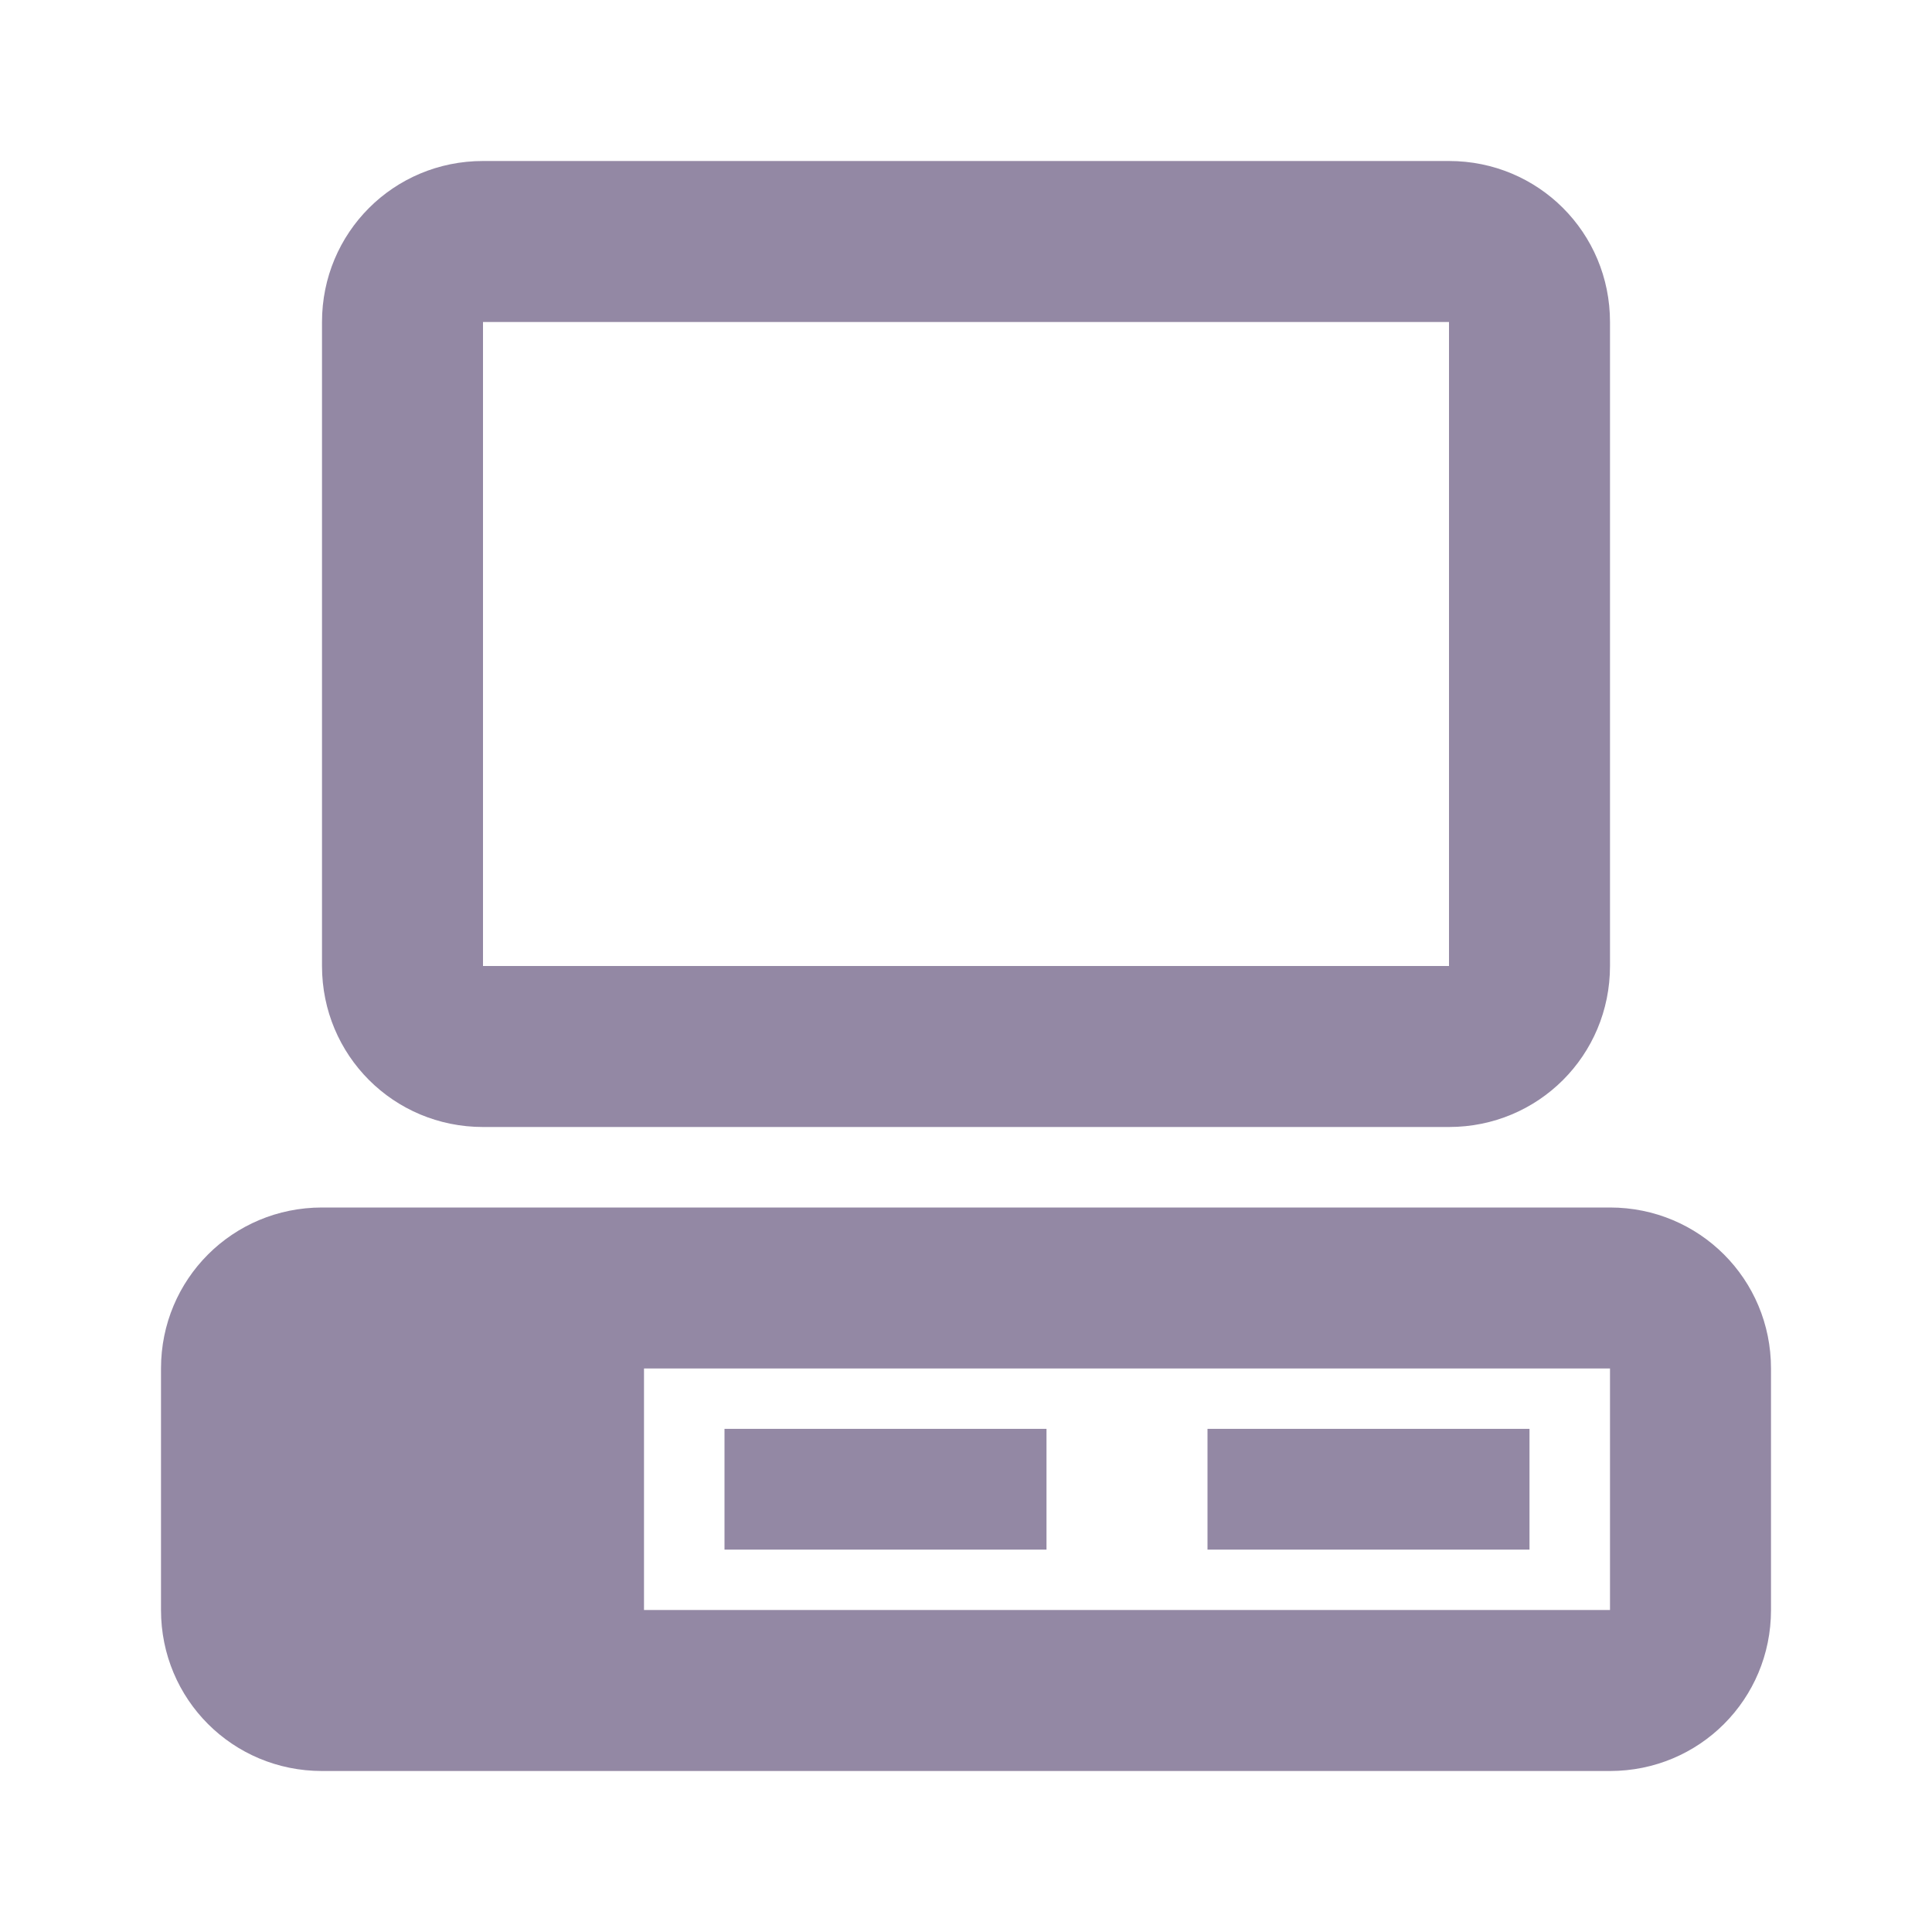
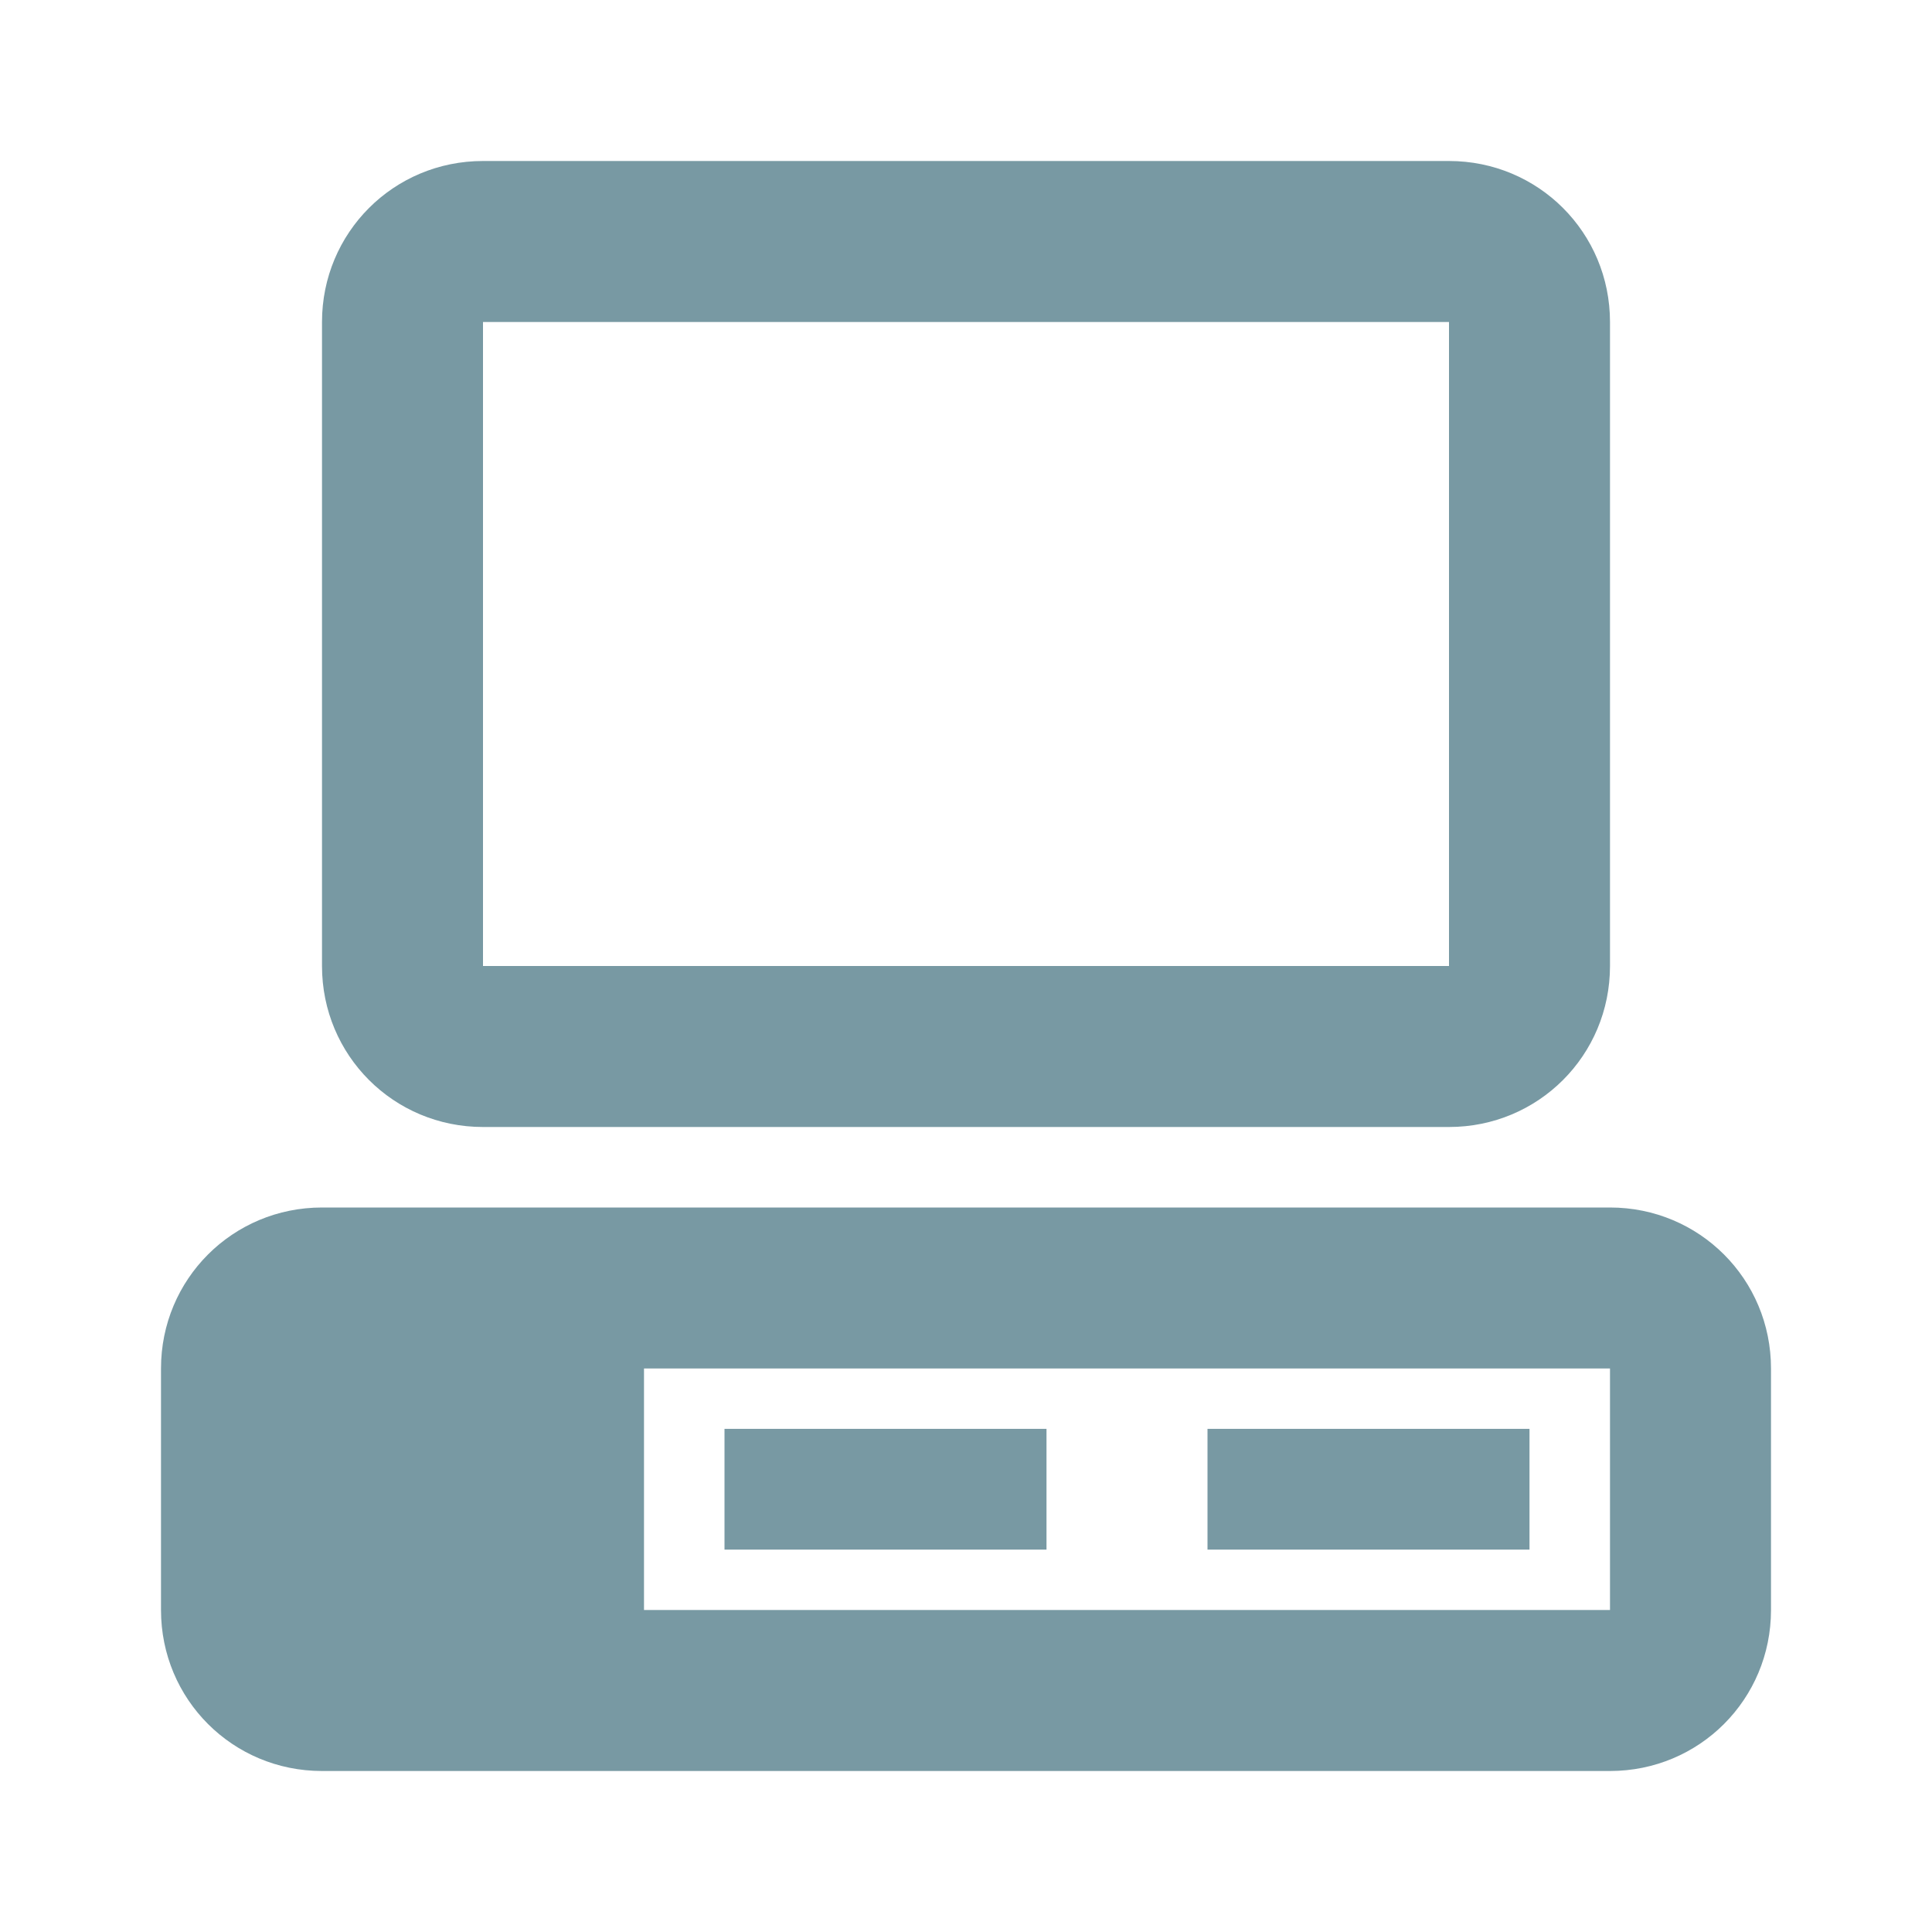
- <svg xmlns="http://www.w3.org/2000/svg" version="1.1" width="24" height="24" viewBox="0 0 24 24" style="fill:#9388A4">
-   <path d="M6,2C4.89,2 4,2.89 4,4V12C4,13.11 4.89,14 6,14H18C19.11,14 20,13.11 20,12V4C20,2.89 19.11,2 18,2H6M6,4H18V12H6V4M4,15C2.89,15 2,15.89 2,17V20C2,21.11 2.89,22 4,22H20C21.11,22 22,21.11 22,20V17C22,15.89 21.11,15 20,15H4M8,17H20V20H8V17M9,17.75V19.25H13V17.75H9M15,17.75V19.25H19V17.75H15Z" />
+ <svg xmlns="http://www.w3.org/2000/svg" height="100%" stroke-miterlimit="10" style="fill-rule:nonzero;clip-rule:evenodd;stroke-linecap:round;stroke-linejoin:round;" version="1.1" viewBox="0 0 24 24" width="100%" xml:space="preserve">
+   <defs />
+   <g id="Untitled">
+     <path d="M6 2C4.89 2 4 2.89 4 4L4 12C4 13.11 4.89 14 6 14L18 14C19.11 14 20 13.11 20 12L20 4C20 2.89 19.11 2 18 2L6 2M6 4L18 4L18 12L6 12L6 4M4 15C2.89 15 2 15.89 2 17L2 20C2 21.11 2.89 22 4 22L20 22C21.11 22 22 21.11 22 20L22 17C22 15.89 21.11 15 20 15L4 15M8 17L20 17L20 20L8 20L8 17M9 17.75L9 19.25L13 19.25L13 17.75L9 17.75M15 17.75L15 19.25L19 19.25L19 17.75L15 17.75Z" fill="#7899a3" fill-rule="evenodd" opacity="1" stroke="none" />
+   </g>
</svg>
